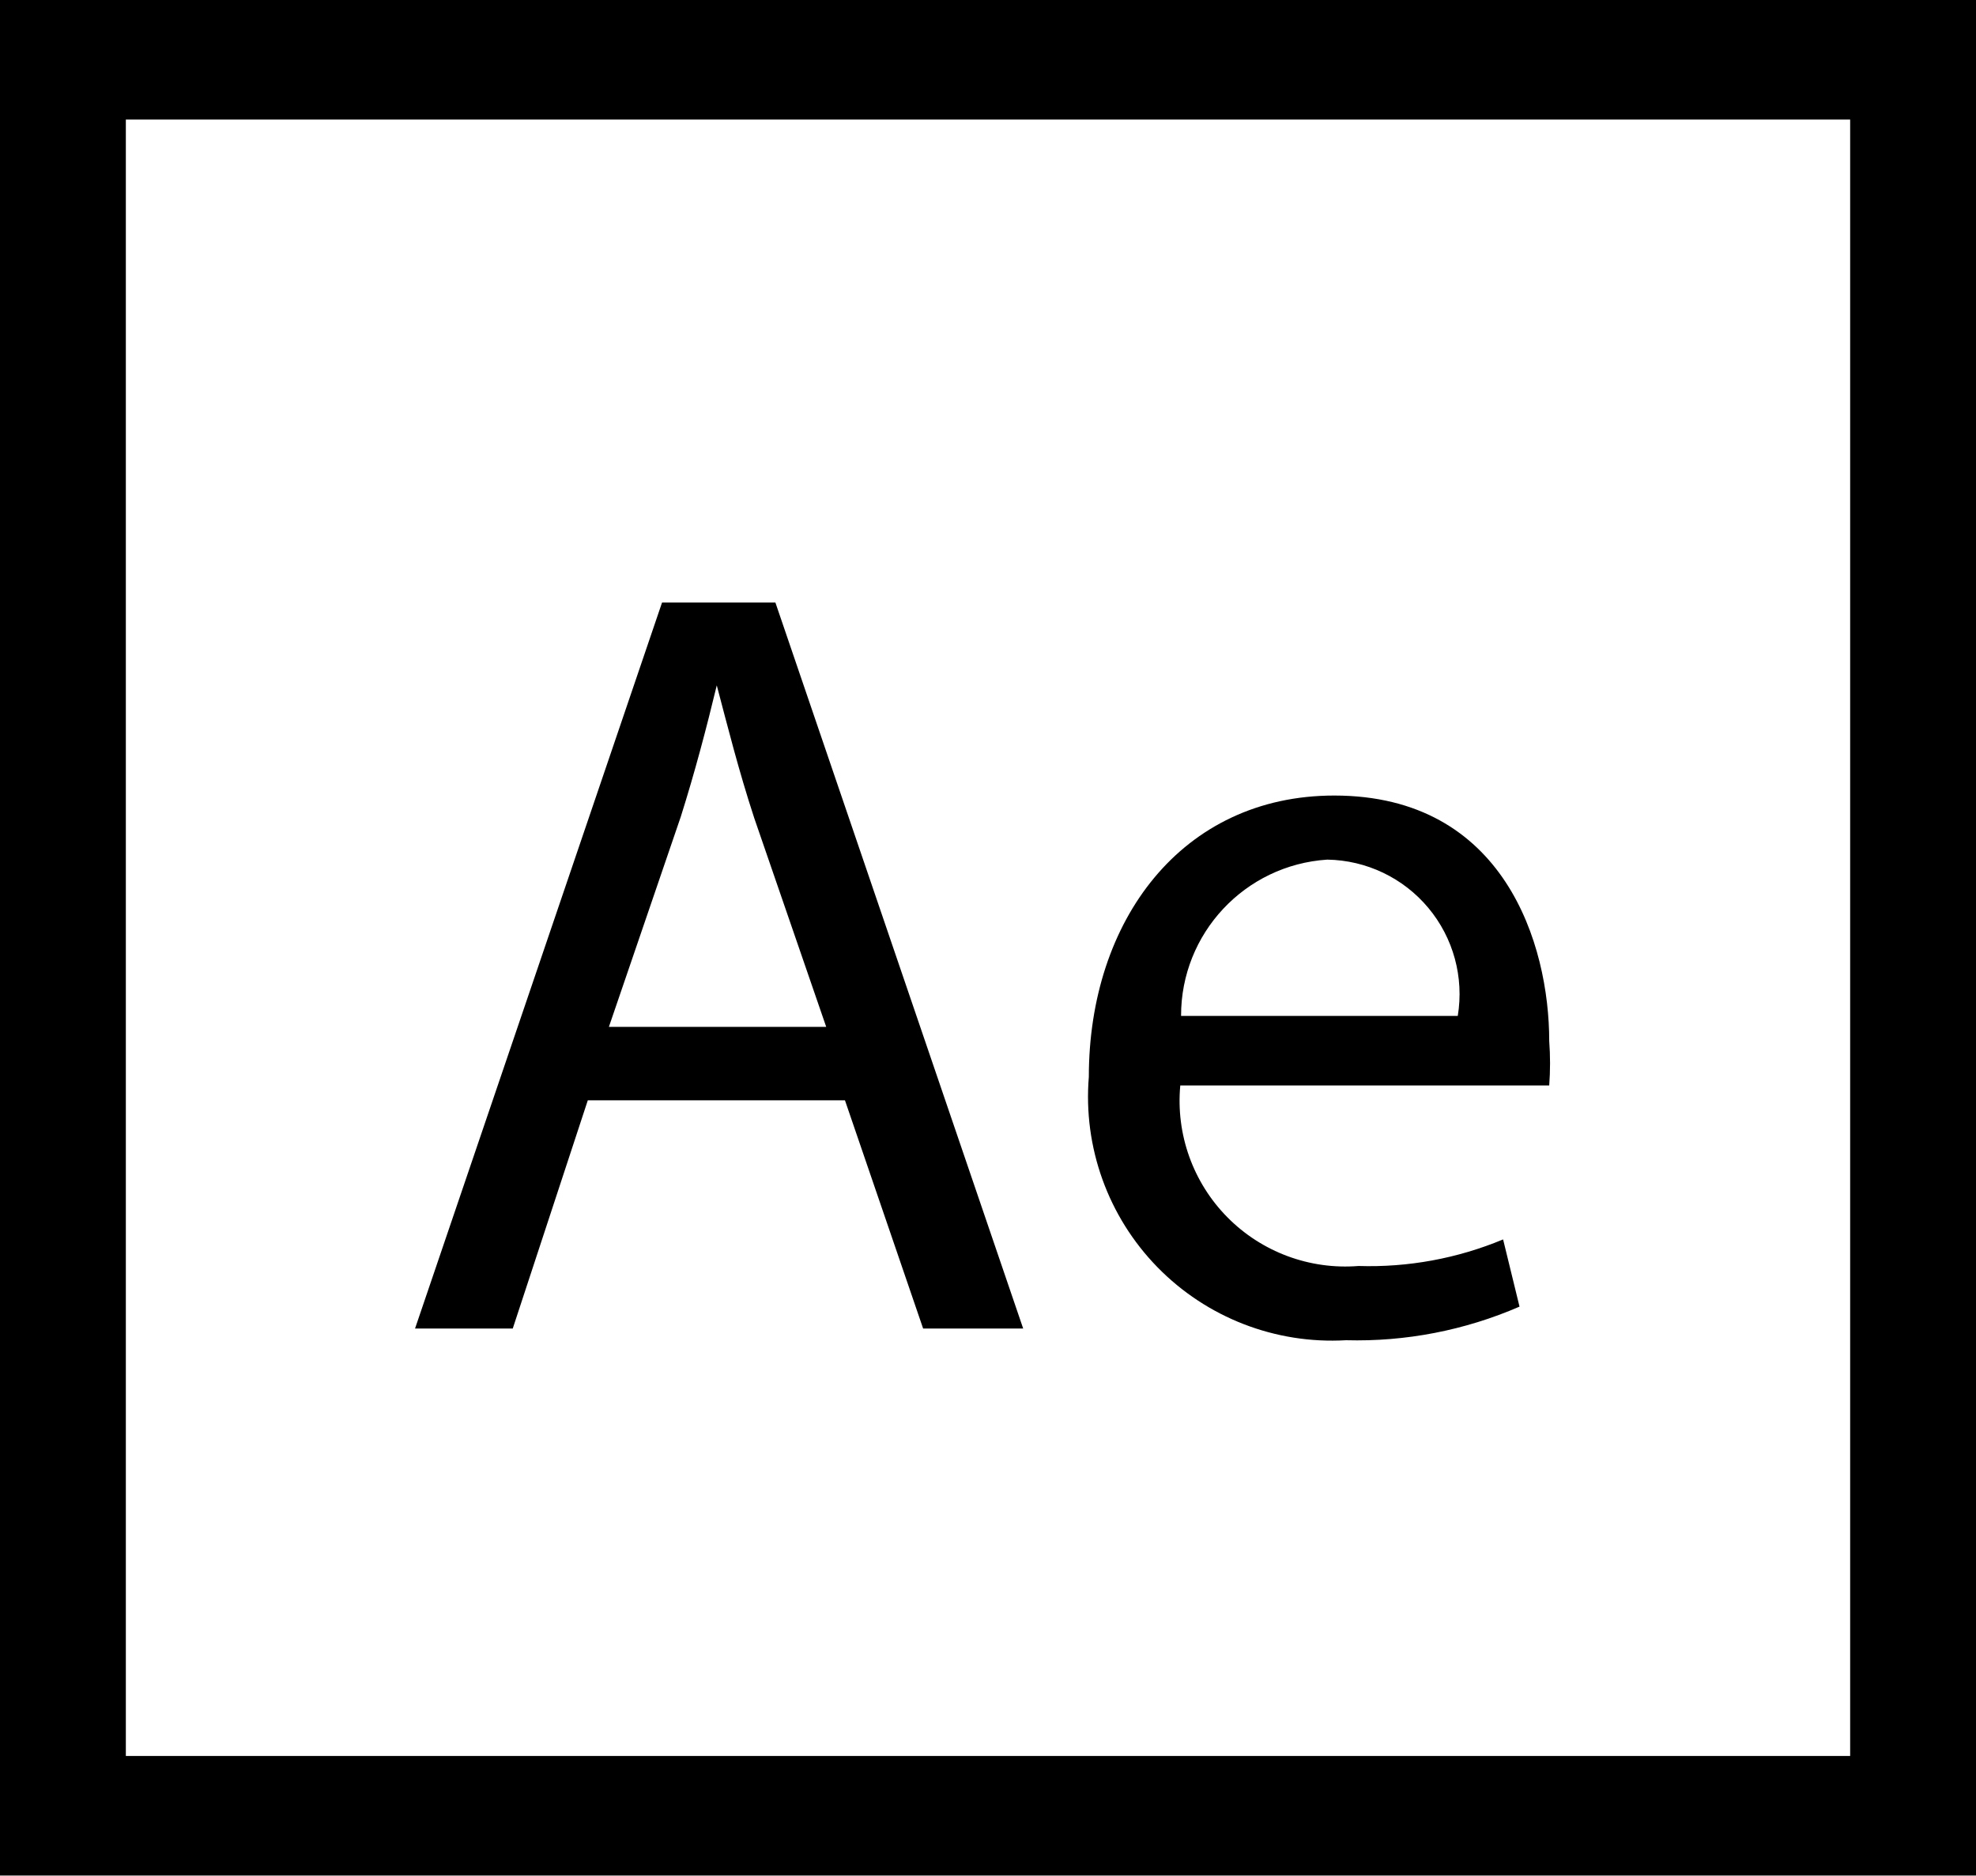
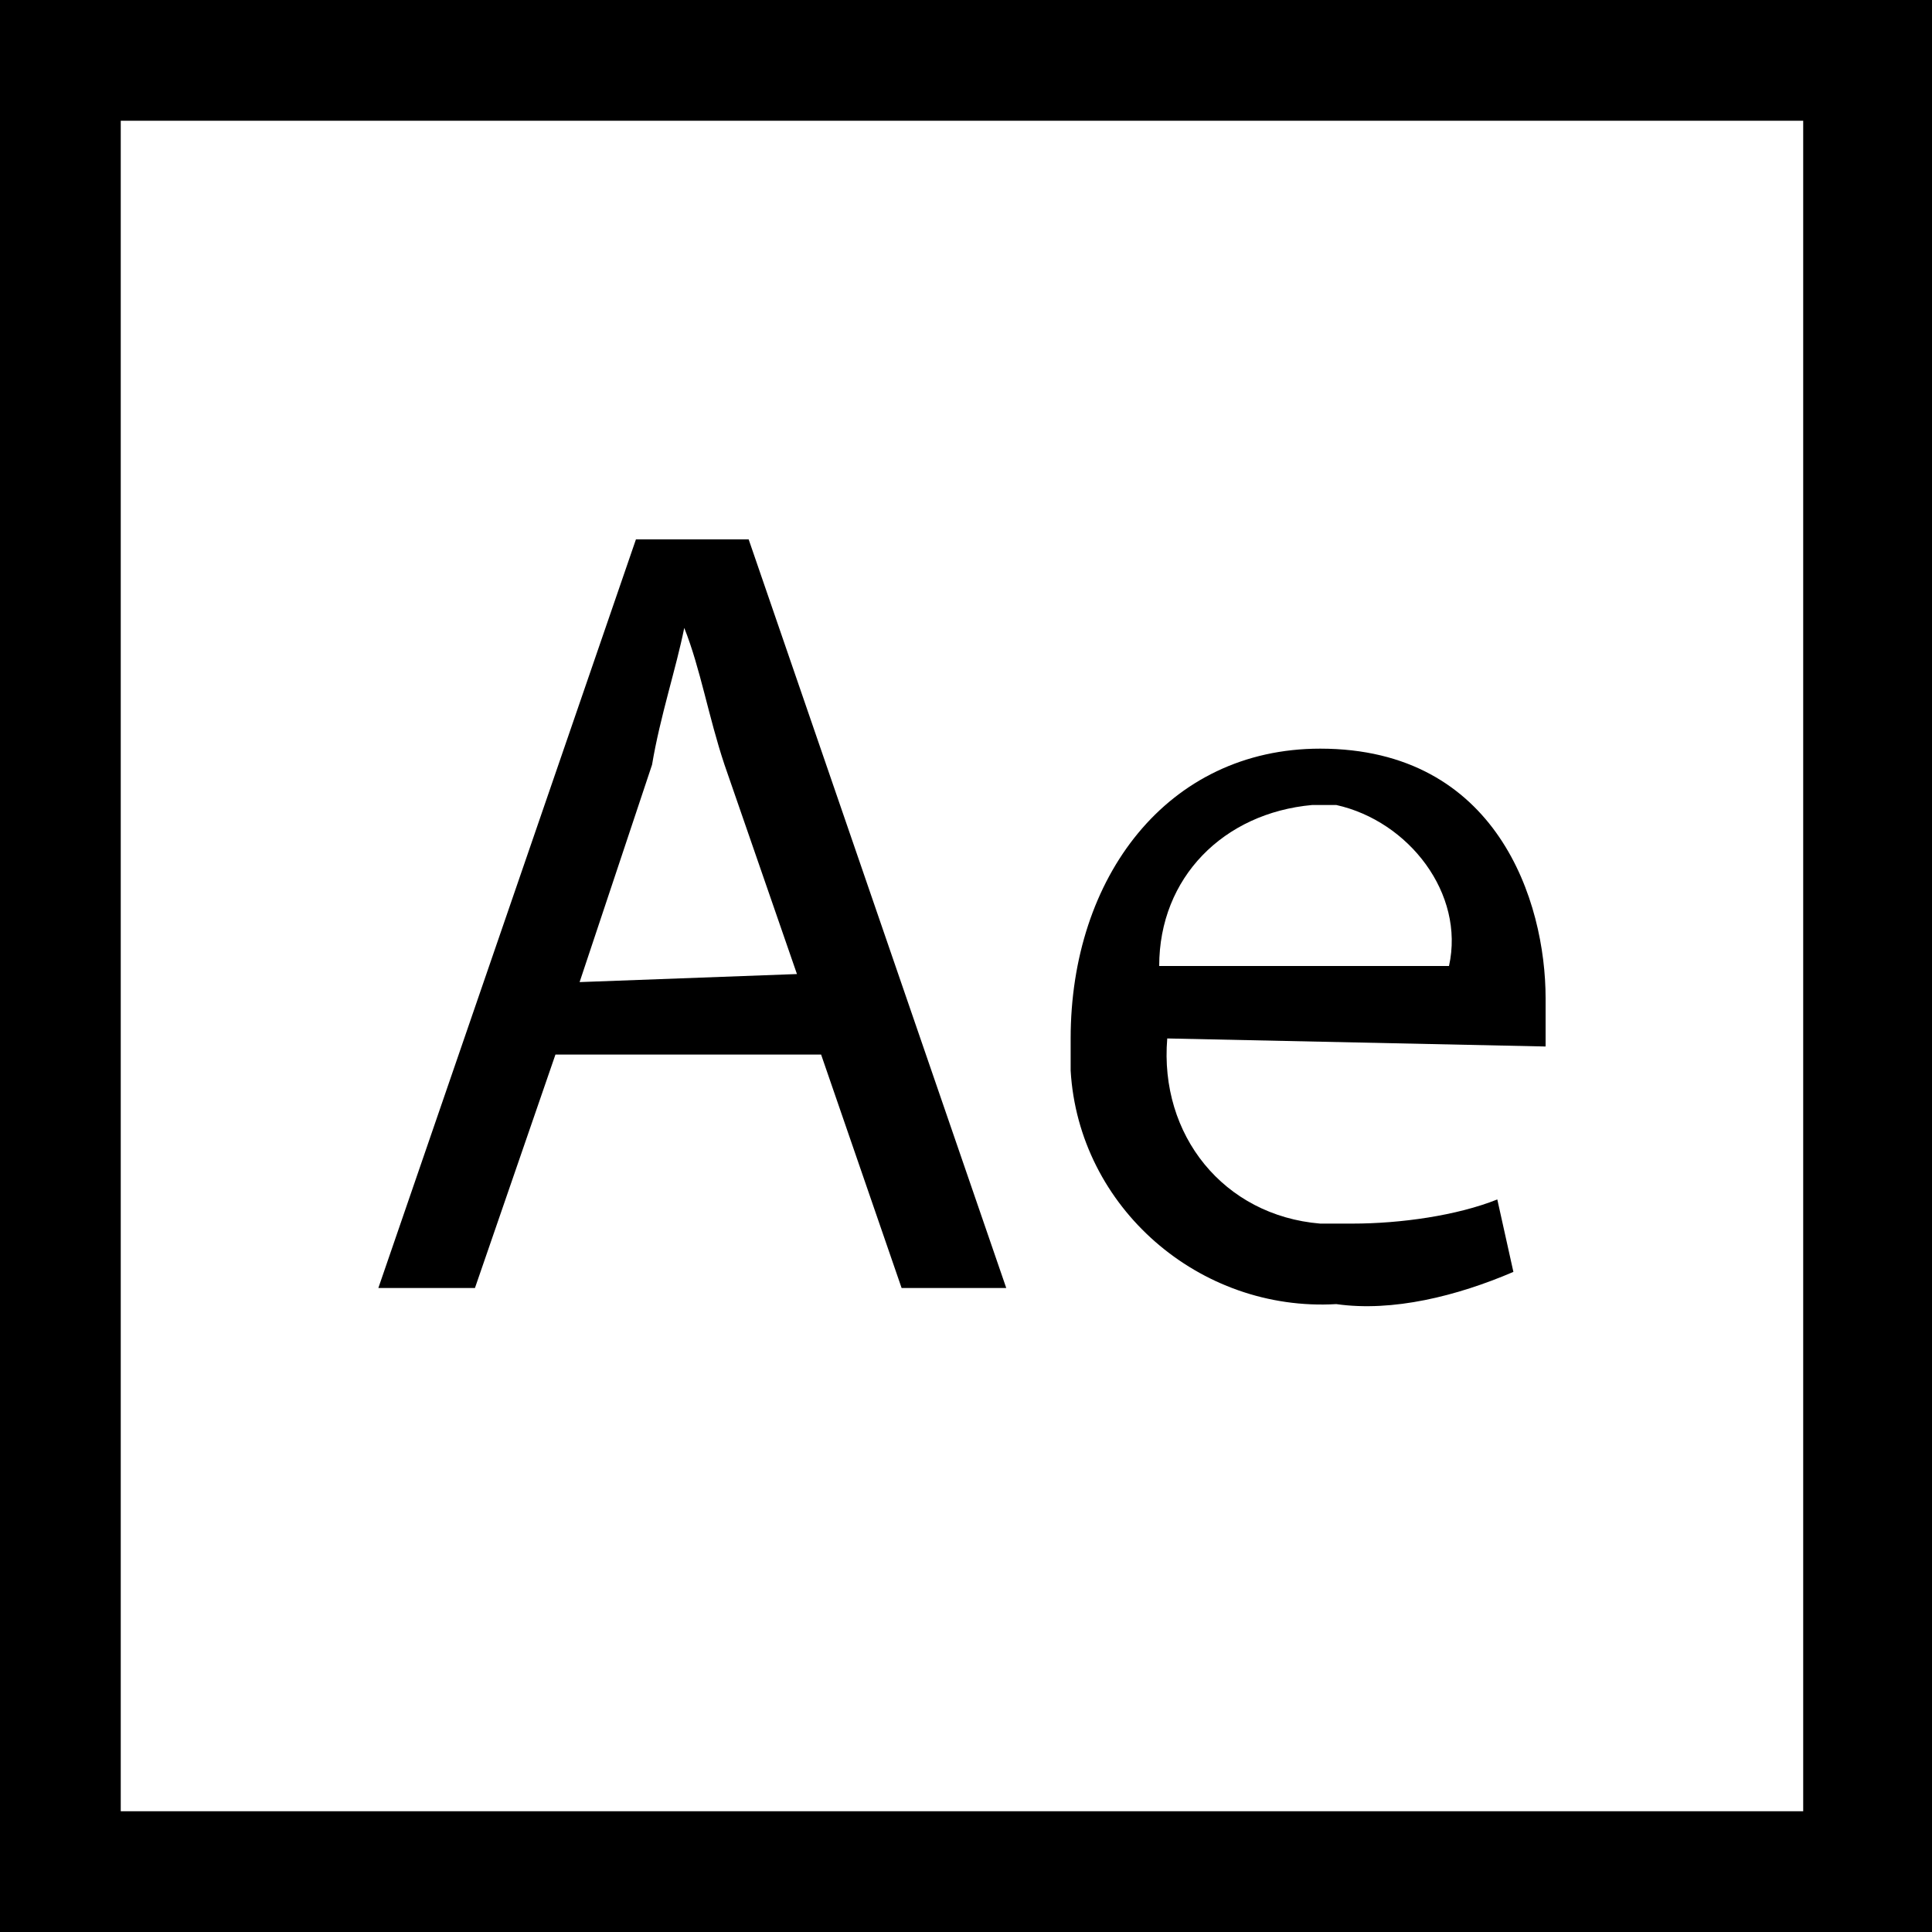
- <svg xmlns="http://www.w3.org/2000/svg" viewBox="0 0 25.28 24">
-   <g id="Capa_2" data-name="Capa 2">
-     <g id="Capa_1-2" data-name="Capa 1">
-       <path d="M23.67,22.47H1.61V1.53H23.67ZM0,24H25.28V0H0Z" />
-       <path d="M7.52,14.08,6.56,17H5.31L8.47,7.71H9.92L13.09,17H11.81l-1-2.92Zm3.05-.94-.92-2.67c-.2-.61-.34-1.17-.48-1.7h0c-.13.54-.28,1.11-.46,1.68l-.92,2.69Z" />
-       <path d="M15.1,13.89a2.12,2.12,0,0,0,2.28,2.31,4.44,4.44,0,0,0,1.85-.34l.21.86a5.22,5.22,0,0,1-2.22.43,3.12,3.12,0,0,1-3.29-3.37c0-2,1.19-3.6,3.14-3.6,2.18,0,2.75,1.91,2.75,3.14a3.86,3.86,0,0,1,0,.57ZM18.65,13a1.72,1.72,0,0,0-1.67-2,2,2,0,0,0-1.87,2Z" />
-     </g>
+ <svg xmlns="http://www.w3.org/2000/svg" version="1.1" id="Capa_1" x="0px" y="0px" viewBox="0 0 24 24" style="enable-background:new 0 0 24 24;" xml:space="preserve">
+   <path d="M0,0v24h24V0H0z M22.5,22.5H1.5V1.5h20.9V22.5z" />
+   <g>
+     <path d="M6.9,13.1l-1,2.9H4.7l3.2-9.3h1.4l3.2,9.3h-1.3l-1-2.9H6.9z M9.9,12.1L9,9.5C8.8,8.9,8.7,8.3,8.5,7.8l0,0   C8.4,8.3,8.2,8.9,8.1,9.5l-0.9,2.7L9.9,12.1z" />
+     <path d="M14.5,12.9c-0.1,1.2,0.7,2.2,1.9,2.3c0.1,0,0.2,0,0.4,0c0.6,0,1.3-0.1,1.8-0.3l0.2,0.9c-0.7,0.3-1.5,0.5-2.2,0.4   c-1.7,0.1-3.2-1.2-3.3-2.9c0-0.1,0-0.3,0-0.4c0-2,1.2-3.6,3.1-3.6c2.2,0,2.8,1.9,2.8,3.1c0,0.2,0,0.4,0,0.6L14.5,12.9z M18,12   c0.2-0.9-0.5-1.8-1.4-2c-0.1,0-0.2,0-0.3,0c-1.1,0.1-1.9,0.9-1.9,2H18z" />
  </g>
</svg>
